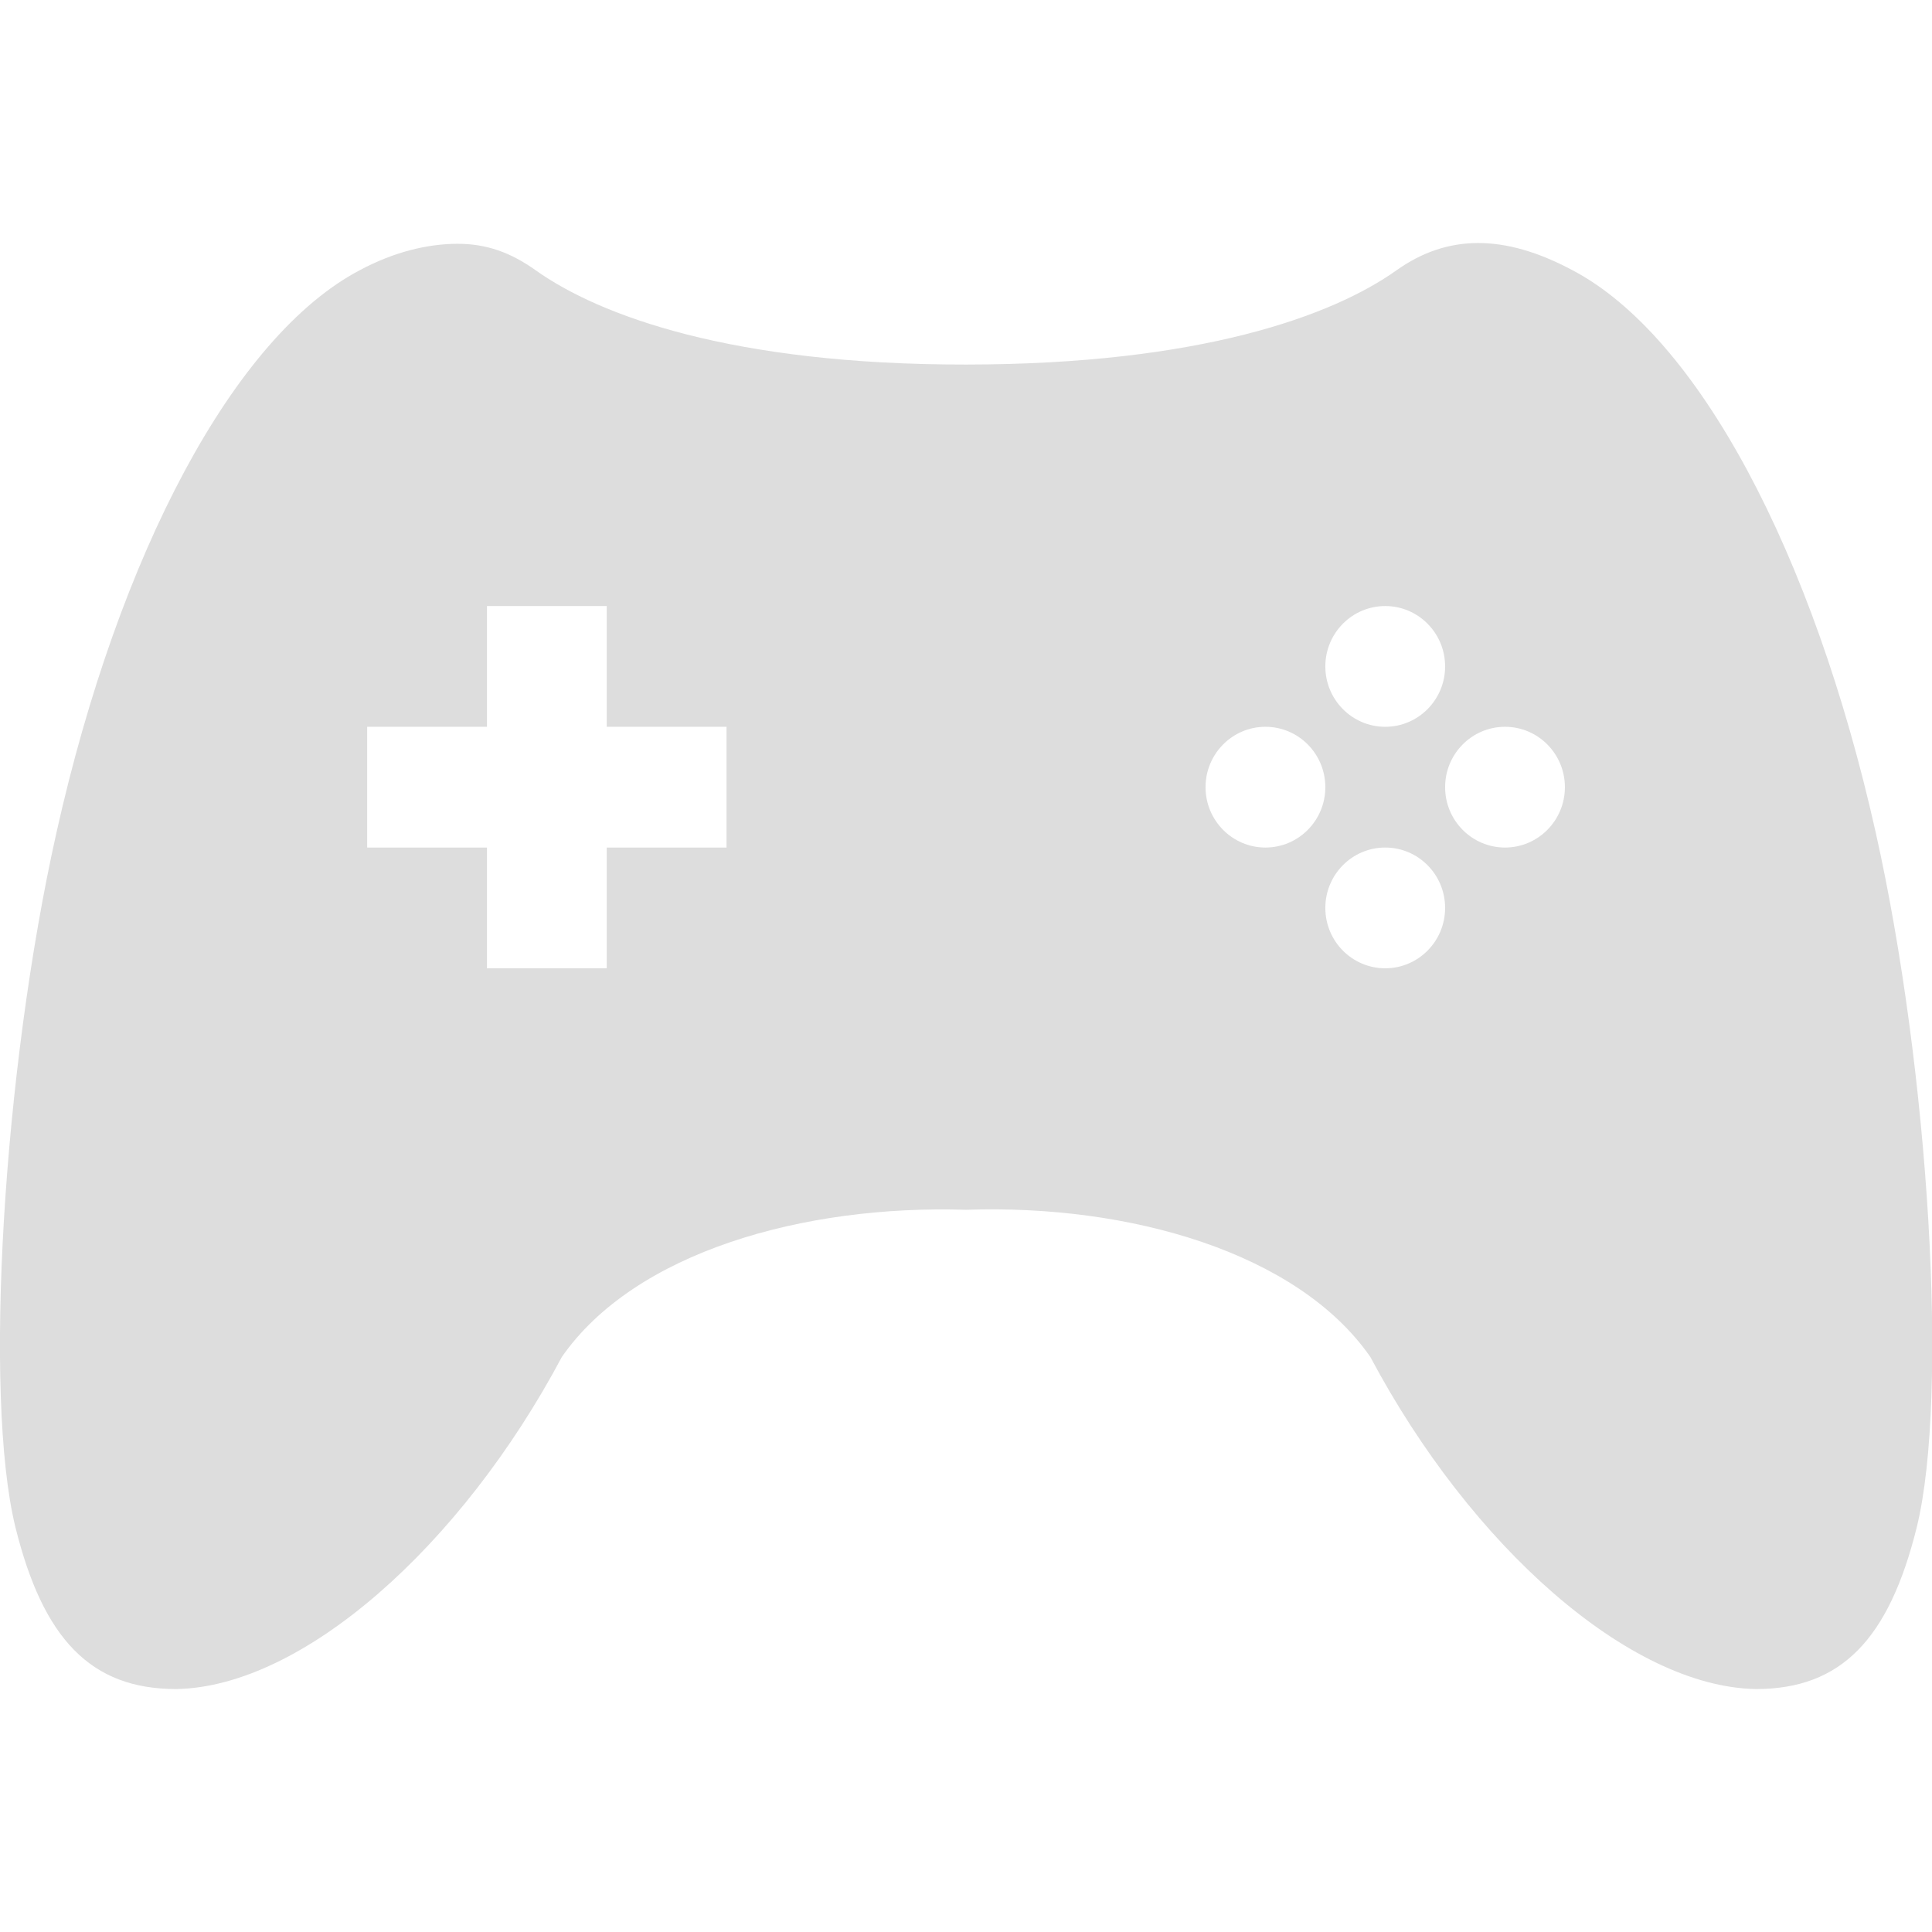
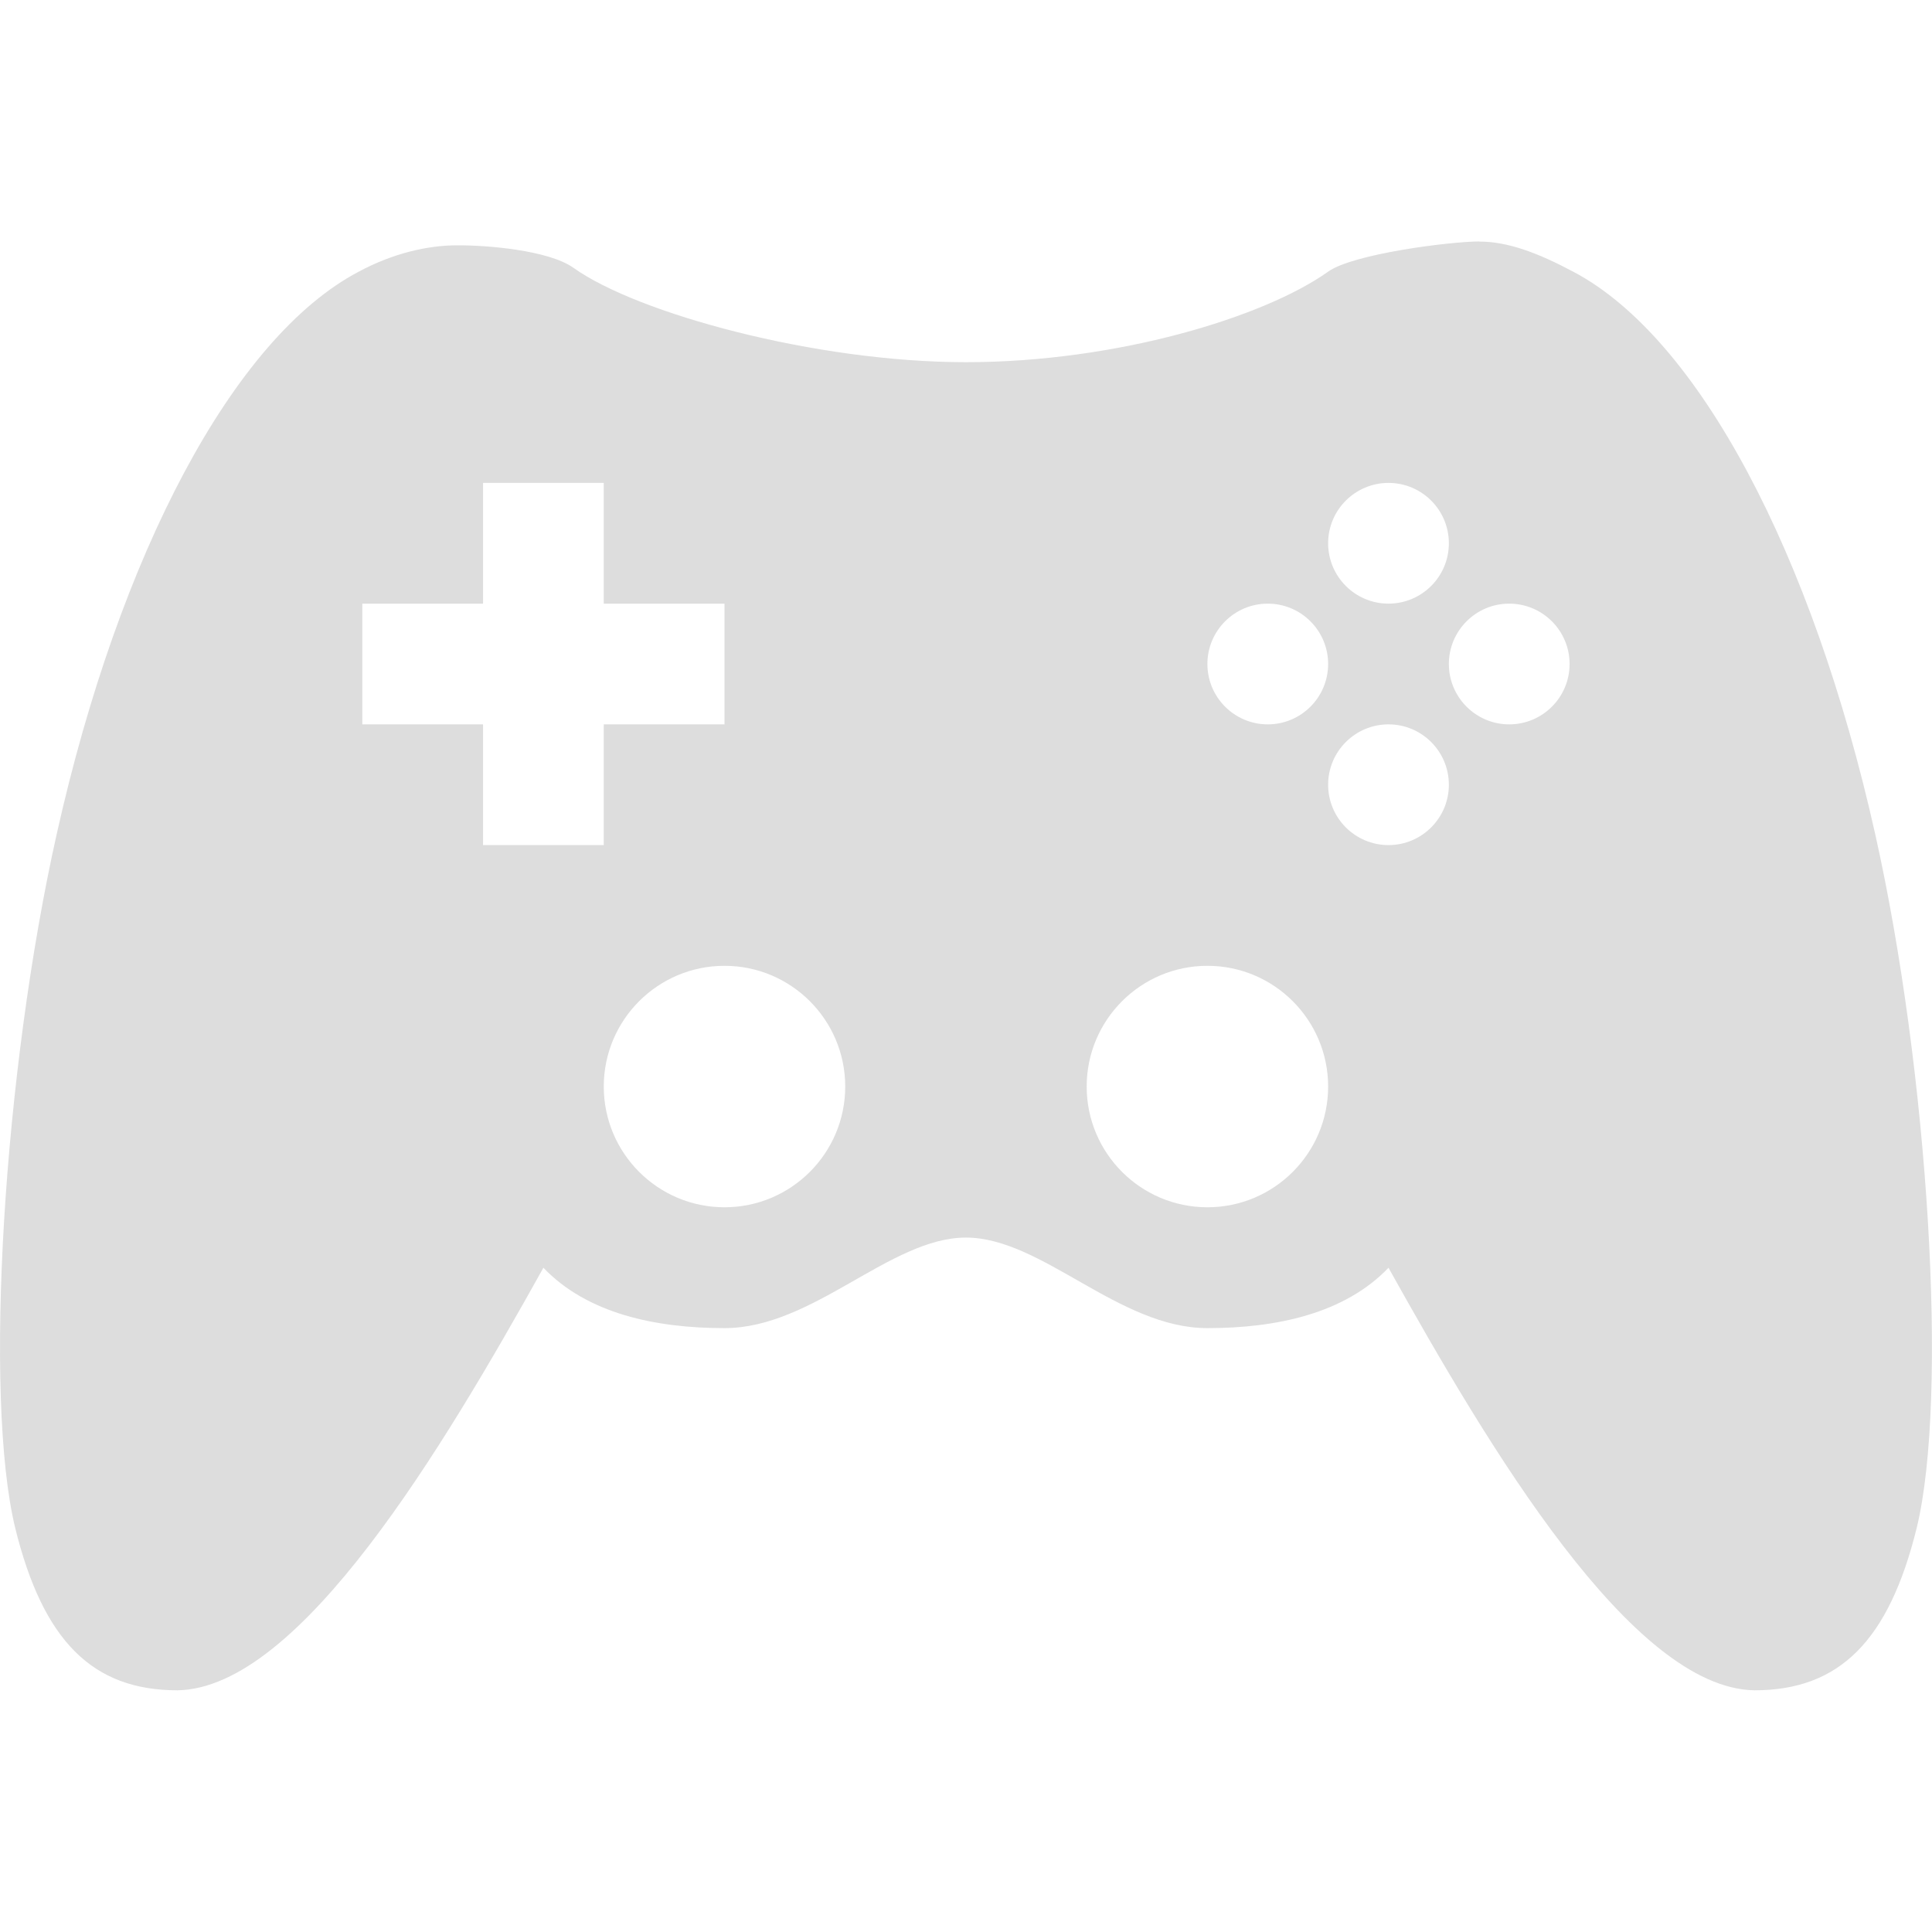
- <svg xmlns="http://www.w3.org/2000/svg" xmlns:ns1="http://www.openswatchbook.org/uri/2009/osb" xmlns:xlink="http://www.w3.org/1999/xlink" height="16" id="svg7384" style="enable-background:new" version="1.1" width="16">
+ <svg xmlns="http://www.w3.org/2000/svg" xmlns:ns1="http://www.openswatchbook.org/uri/2009/osb" xmlns:xlink="http://www.w3.org/1999/xlink" height="16" id="svg7384" style="enable-background:new" version="1.1" width="16.003">
  <defs id="defs7386">
    <linearGradient id="linearGradient5606" ns1:paint="solid">
      <stop id="stop5608" offset="0" style="stop-color:#000000;stop-opacity:1;" />
    </linearGradient>
    <filter color-interpolation-filters="sRGB" id="filter7554">
      <feBlend id="feBlend7556" in2="BackgroundImage" mode="darken" />
    </filter>
    <linearGradient gradientTransform="matrix(0.08112299,0,0,0.07855526,540.8143,254.8467)" gradientUnits="userSpaceOnUse" xlink:href="#linearGradient3785" id="linearGradient3189" x1="365.512" x2="365.978" y1="408.397" y2="520.171" />
    <linearGradient id="linearGradient3785">
      <stop id="stop3787" offset="0" style="stop-color:#384880;stop-opacity:1;" />
      <stop id="stop3789" offset="1" style="stop-color:#000000;stop-opacity:1;" />
    </linearGradient>
  </defs>
-   <g id="layer9" style="display:inline" transform="translate(-541.0002,123)" />
-   <g id="layer10" style="display:inline;filter:url(#filter7554)" transform="translate(-541.0002,123)">
-     <path d="m 544.785,-120.981 c -0.242,0.001 -0.521,0.066 -0.806,0.219 -1.037,0.546 -1.992,2.336 -2.511,4.656 -0.442,1.971 -0.605,4.666 -0.341,5.75 0.23,0.932 0.627,1.344 1.333,1.344 1.046,-0.018 2.359,-1.182 3.193,-2.75 0.603,-0.868 2.001,-1.262 3.348,-1.219 1.347,-0.047 2.745,0.351 3.348,1.219 0.833,1.568 2.147,2.732 3.193,2.75 0.706,0 1.103,-0.412 1.333,-1.344 0.264,-1.084 0.101,-3.779 -0.341,-5.75 -0.519,-2.32 -1.473,-4.11 -2.511,-4.656 -0.57,-0.305 -1.04,-0.296 -1.457,0 -0.527,0.376 -1.626,0.78 -3.565,0.781 -1.939,0.002 -3.037,-0.405 -3.565,-0.781 -0.208,-0.148 -0.409,-0.22 -0.651,-0.219 z m 0.248,3 0.992,0 0,1 0.992,0 0,1 -0.992,0 0,1 -0.992,0 0,-1 -0.992,0 0,-1 0.992,0 0,-1 z m 7.439,0 c 0.274,0 0.496,0.224 0.496,0.5 0,0.276 -0.222,0.5 -0.496,0.5 -0.274,0 -0.496,-0.224 -0.496,-0.5 0,-0.276 0.222,-0.5 0.496,-0.5 z m -0.992,1 c 0.274,0 0.496,0.224 0.496,0.5 0,0.276 -0.222,0.5 -0.496,0.5 -0.274,0 -0.496,-0.224 -0.496,-0.5 0,-0.276 0.222,-0.5 0.496,-0.5 z m 1.984,0 c 0.274,0 0.496,0.224 0.496,0.5 0,0.276 -0.222,0.5 -0.496,0.5 -0.274,0 -0.496,-0.224 -0.496,-0.5 0,-0.276 0.222,-0.5 0.496,-0.5 z m -0.992,1 c 0.274,0 0.496,0.224 0.496,0.5 0,0.276 -0.222,0.5 -0.496,0.5 -0.274,0 -0.496,-0.224 -0.496,-0.5 0,-0.276 0.222,-0.5 0.496,-0.5 z" id="path10-8" style="fill:#dddddd;fill-opacity:1;stroke:none" />
+   <g id="layer9" style="display:inline" transform="translate(-540.9989,123)" />
+   <g id="layer10" style="display:inline;filter:url(#filter7554)" transform="translate(-540.9989,123)">
+     <path d="m 553.25,-121 c -0.241,0.001 -1.042,0.102 -1.25,0.25 -0.527,0.376 -1.75,0.75 -3,0.75 -1.25,0 -2.723,-0.405 -3.25,-0.781 -0.208,-0.148 -0.726,-0.189 -0.969,-0.187 -0.242,0.001 -0.528,0.066 -0.812,0.219 -1.037,0.546 -1.981,2.336 -2.5,4.656 -0.442,1.971 -0.607,4.666 -0.344,5.75 0.23,0.932 0.638,1.344 1.344,1.344 1.015,-0.017 2.196,-2.002 3.031,-3.5 0.364,0.381 0.932,0.5 1.5,0.5 0.736,0 1.371,-0.75 2,-0.75 0.629,0 1.264,0.75 2,0.75 0.568,0 1.136,-0.119 1.5,-0.5 0.835,1.498 2.016,3.483 3.031,3.5 0.706,0 1.114,-0.412 1.344,-1.344 0.264,-1.084 0.098,-3.779 -0.344,-5.75 -0.519,-2.32 -1.463,-4.11 -2.5,-4.656 -0.285,-0.152 -0.54,-0.251 -0.781,-0.25 z m -8.25,2 1,0 0,1 1,0 0,1 -1,0 0,1 -1,0 0,-1 -1,0 0,-1 1,0 z m 7.5,0 c 0.276,0 0.5,0.224 0.5,0.5 0,0.276 -0.224,0.5 -0.5,0.5 -0.276,0 -0.5,-0.224 -0.5,-0.5 0,-0.276 0.224,-0.5 0.5,-0.5 z m -1,1 c 0.276,0 0.5,0.224 0.5,0.5 0,0.276 -0.224,0.5 -0.5,0.5 -0.276,0 -0.5,-0.224 -0.5,-0.5 0,-0.276 0.224,-0.5 0.5,-0.5 z m 2,0 c 0.276,0 0.5,0.224 0.5,0.5 0,0.276 -0.224,0.5 -0.5,0.5 -0.276,0 -0.5,-0.224 -0.5,-0.5 0,-0.276 0.224,-0.5 0.5,-0.5 z m -1,1 c 0.276,0 0.5,0.224 0.5,0.5 0,0.276 -0.224,0.5 -0.5,0.5 -0.276,0 -0.5,-0.224 -0.5,-0.5 0,-0.276 0.224,-0.5 0.5,-0.5 z m -5.5,2 c 0.552,0 1,0.448 1,1 0,0.552 -0.448,1 -1,1 -0.552,0 -1,-0.448 -1,-1 0,-0.552 0.448,-1 1,-1 z m 4,0 c 0.552,0 1,0.448 1,1 0,0.552 -0.448,1 -1,1 -0.552,0 -1,-0.448 -1,-1 0,-0.552 0.448,-1 1,-1 z" id="path10-8" style="fill:#dddddd;fill-opacity:1;stroke:none" />
  </g>
-   <g id="layer1" style="display:inline" transform="translate(-300,-494)" />
-   <g id="layer14" style="display:inline" transform="translate(-541.0002,123)" />
-   <g id="layer15" style="display:inline" transform="translate(-541.0002,123)" />
-   <g id="g71291" style="display:inline" transform="translate(-541.0002,123)" />
-   <g id="layer12" style="display:inline" transform="translate(-541.0002,123)" />
+   <g id="layer1" style="display:inline" transform="translate(-299.9987,-494)" />
+   <g id="layer14" style="display:inline" transform="translate(-540.9989,123)" />
+   <g id="layer15" style="display:inline" transform="translate(-540.9989,123)" />
+   <g id="g71291" style="display:inline" transform="translate(-540.9989,123)" />
+   <g id="layer2" style="display:inline" transform="translate(-299.9987,-344)" />
+   <g id="g6058" style="display:inline" transform="translate(-299.9987,-344)" />
+   <g id="layer12" style="display:inline" transform="translate(-540.9989,123)" />
</svg>
